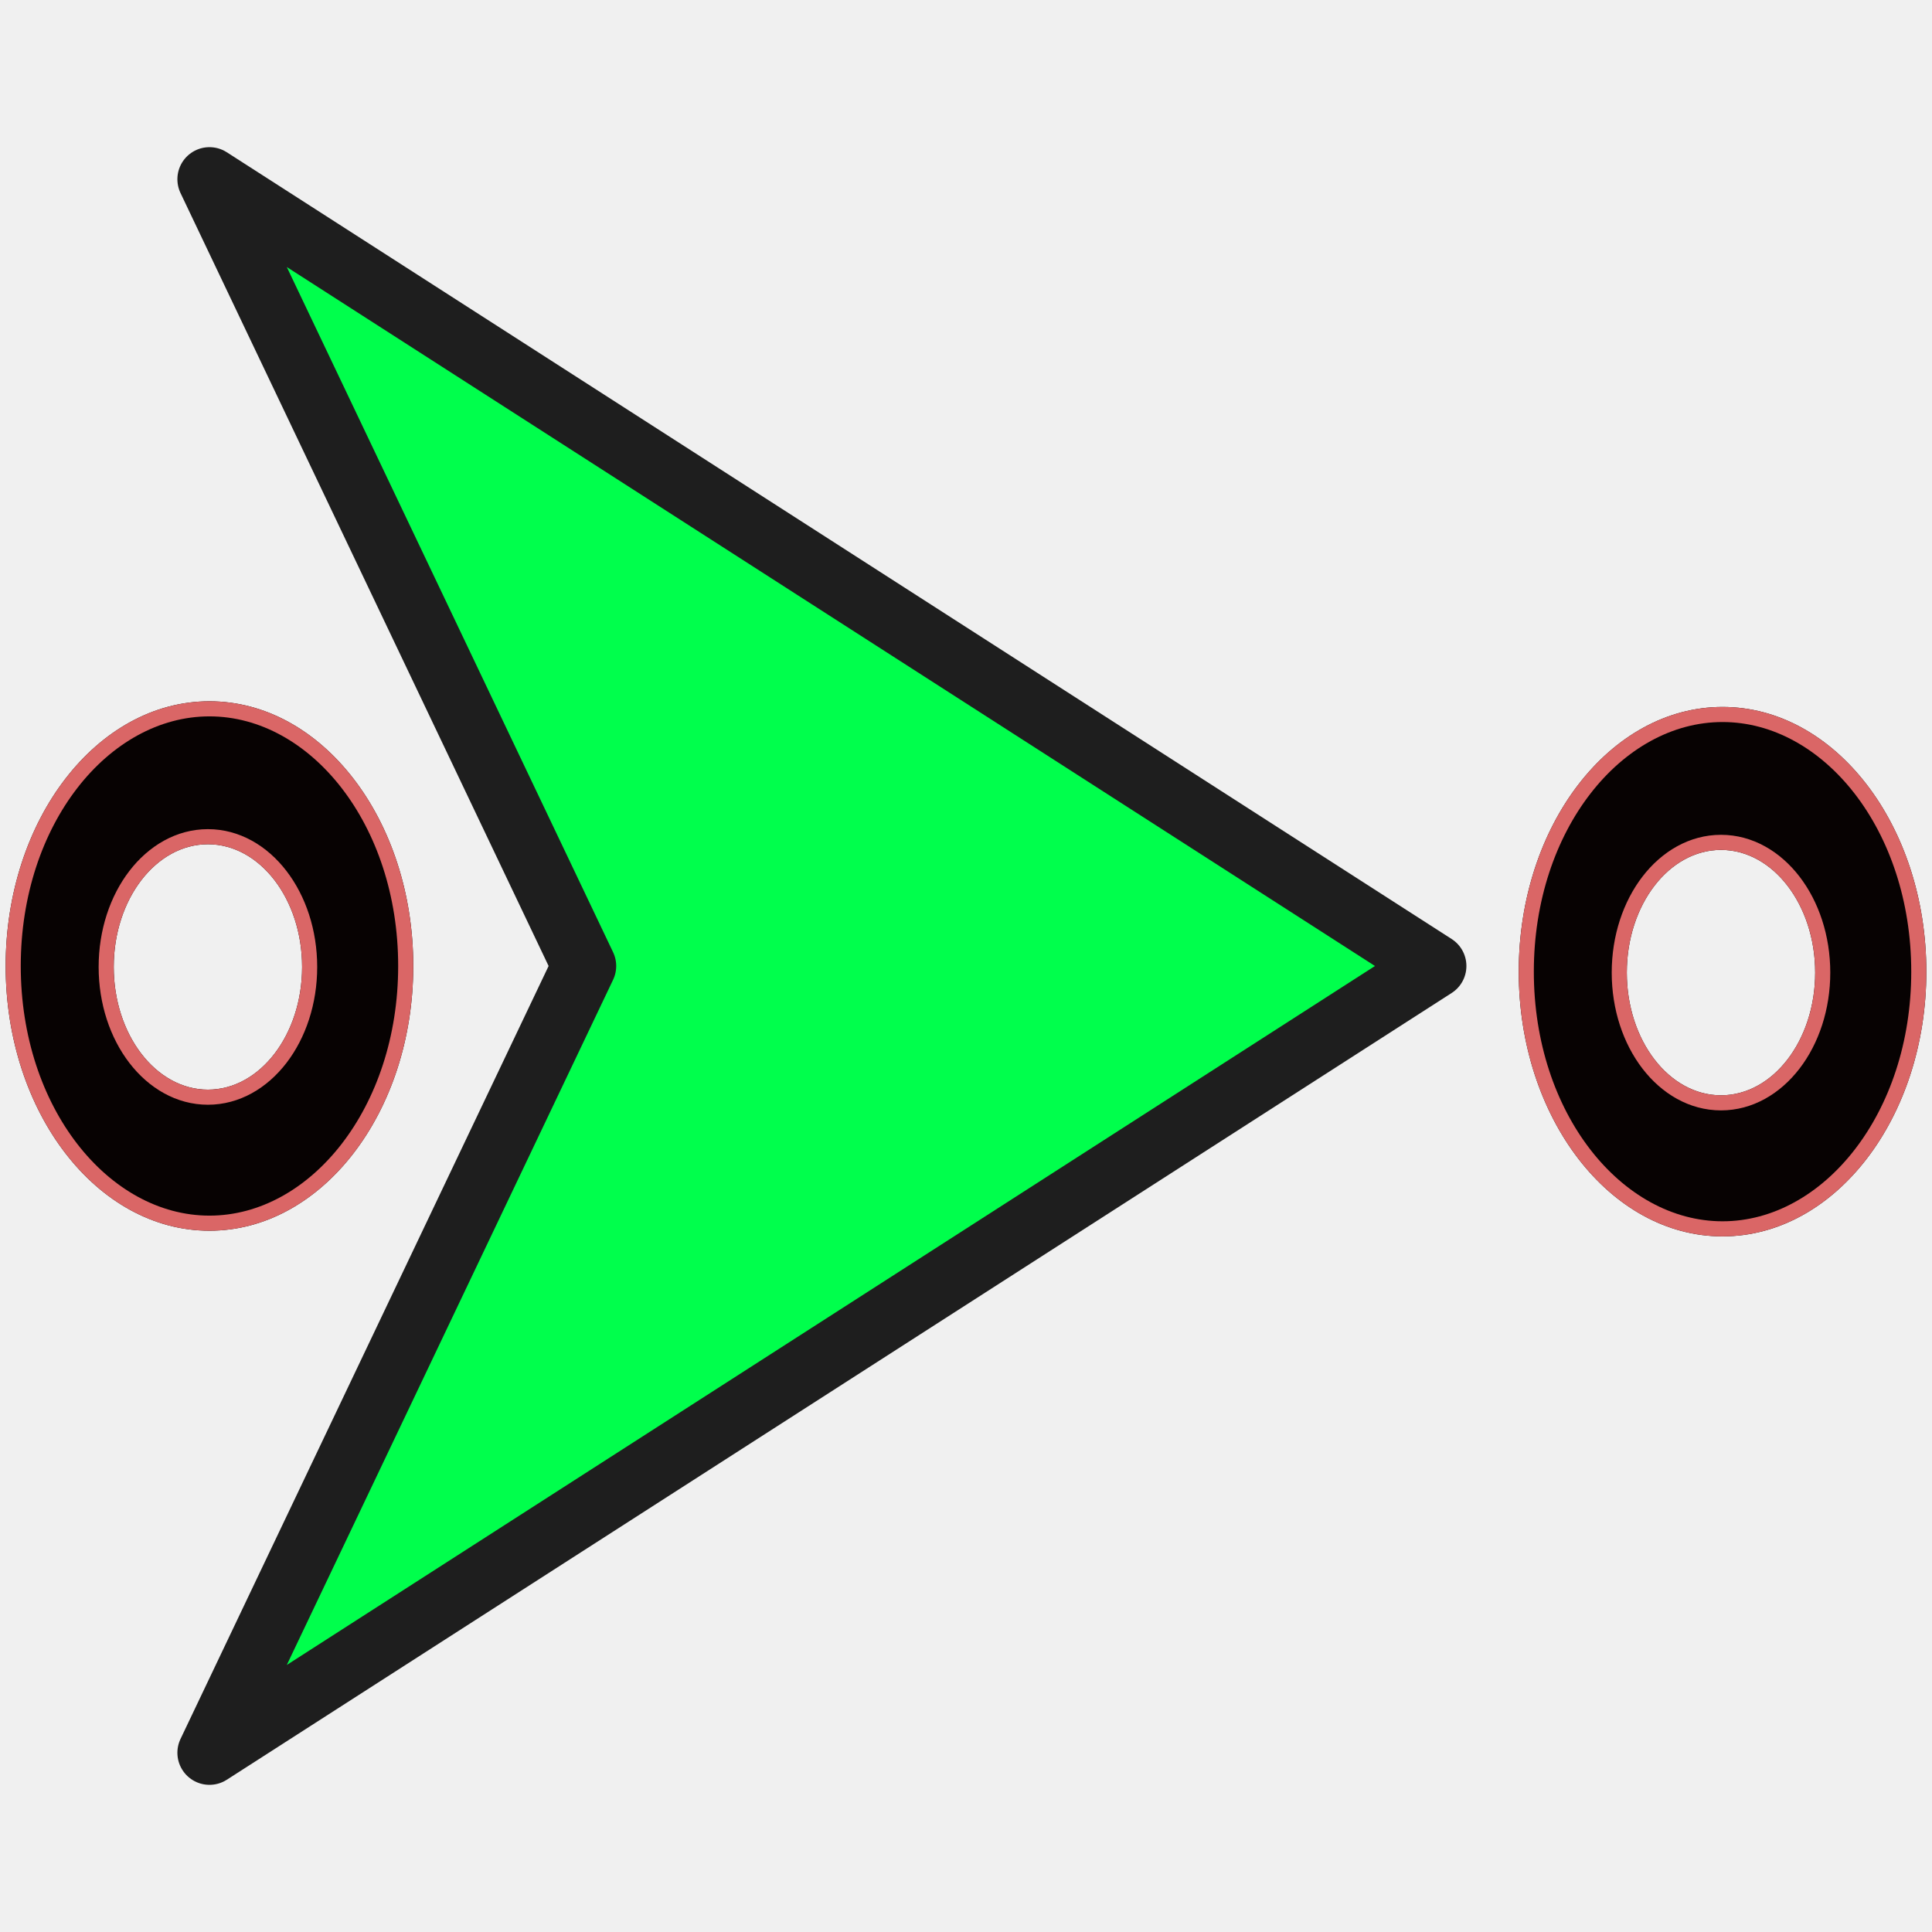
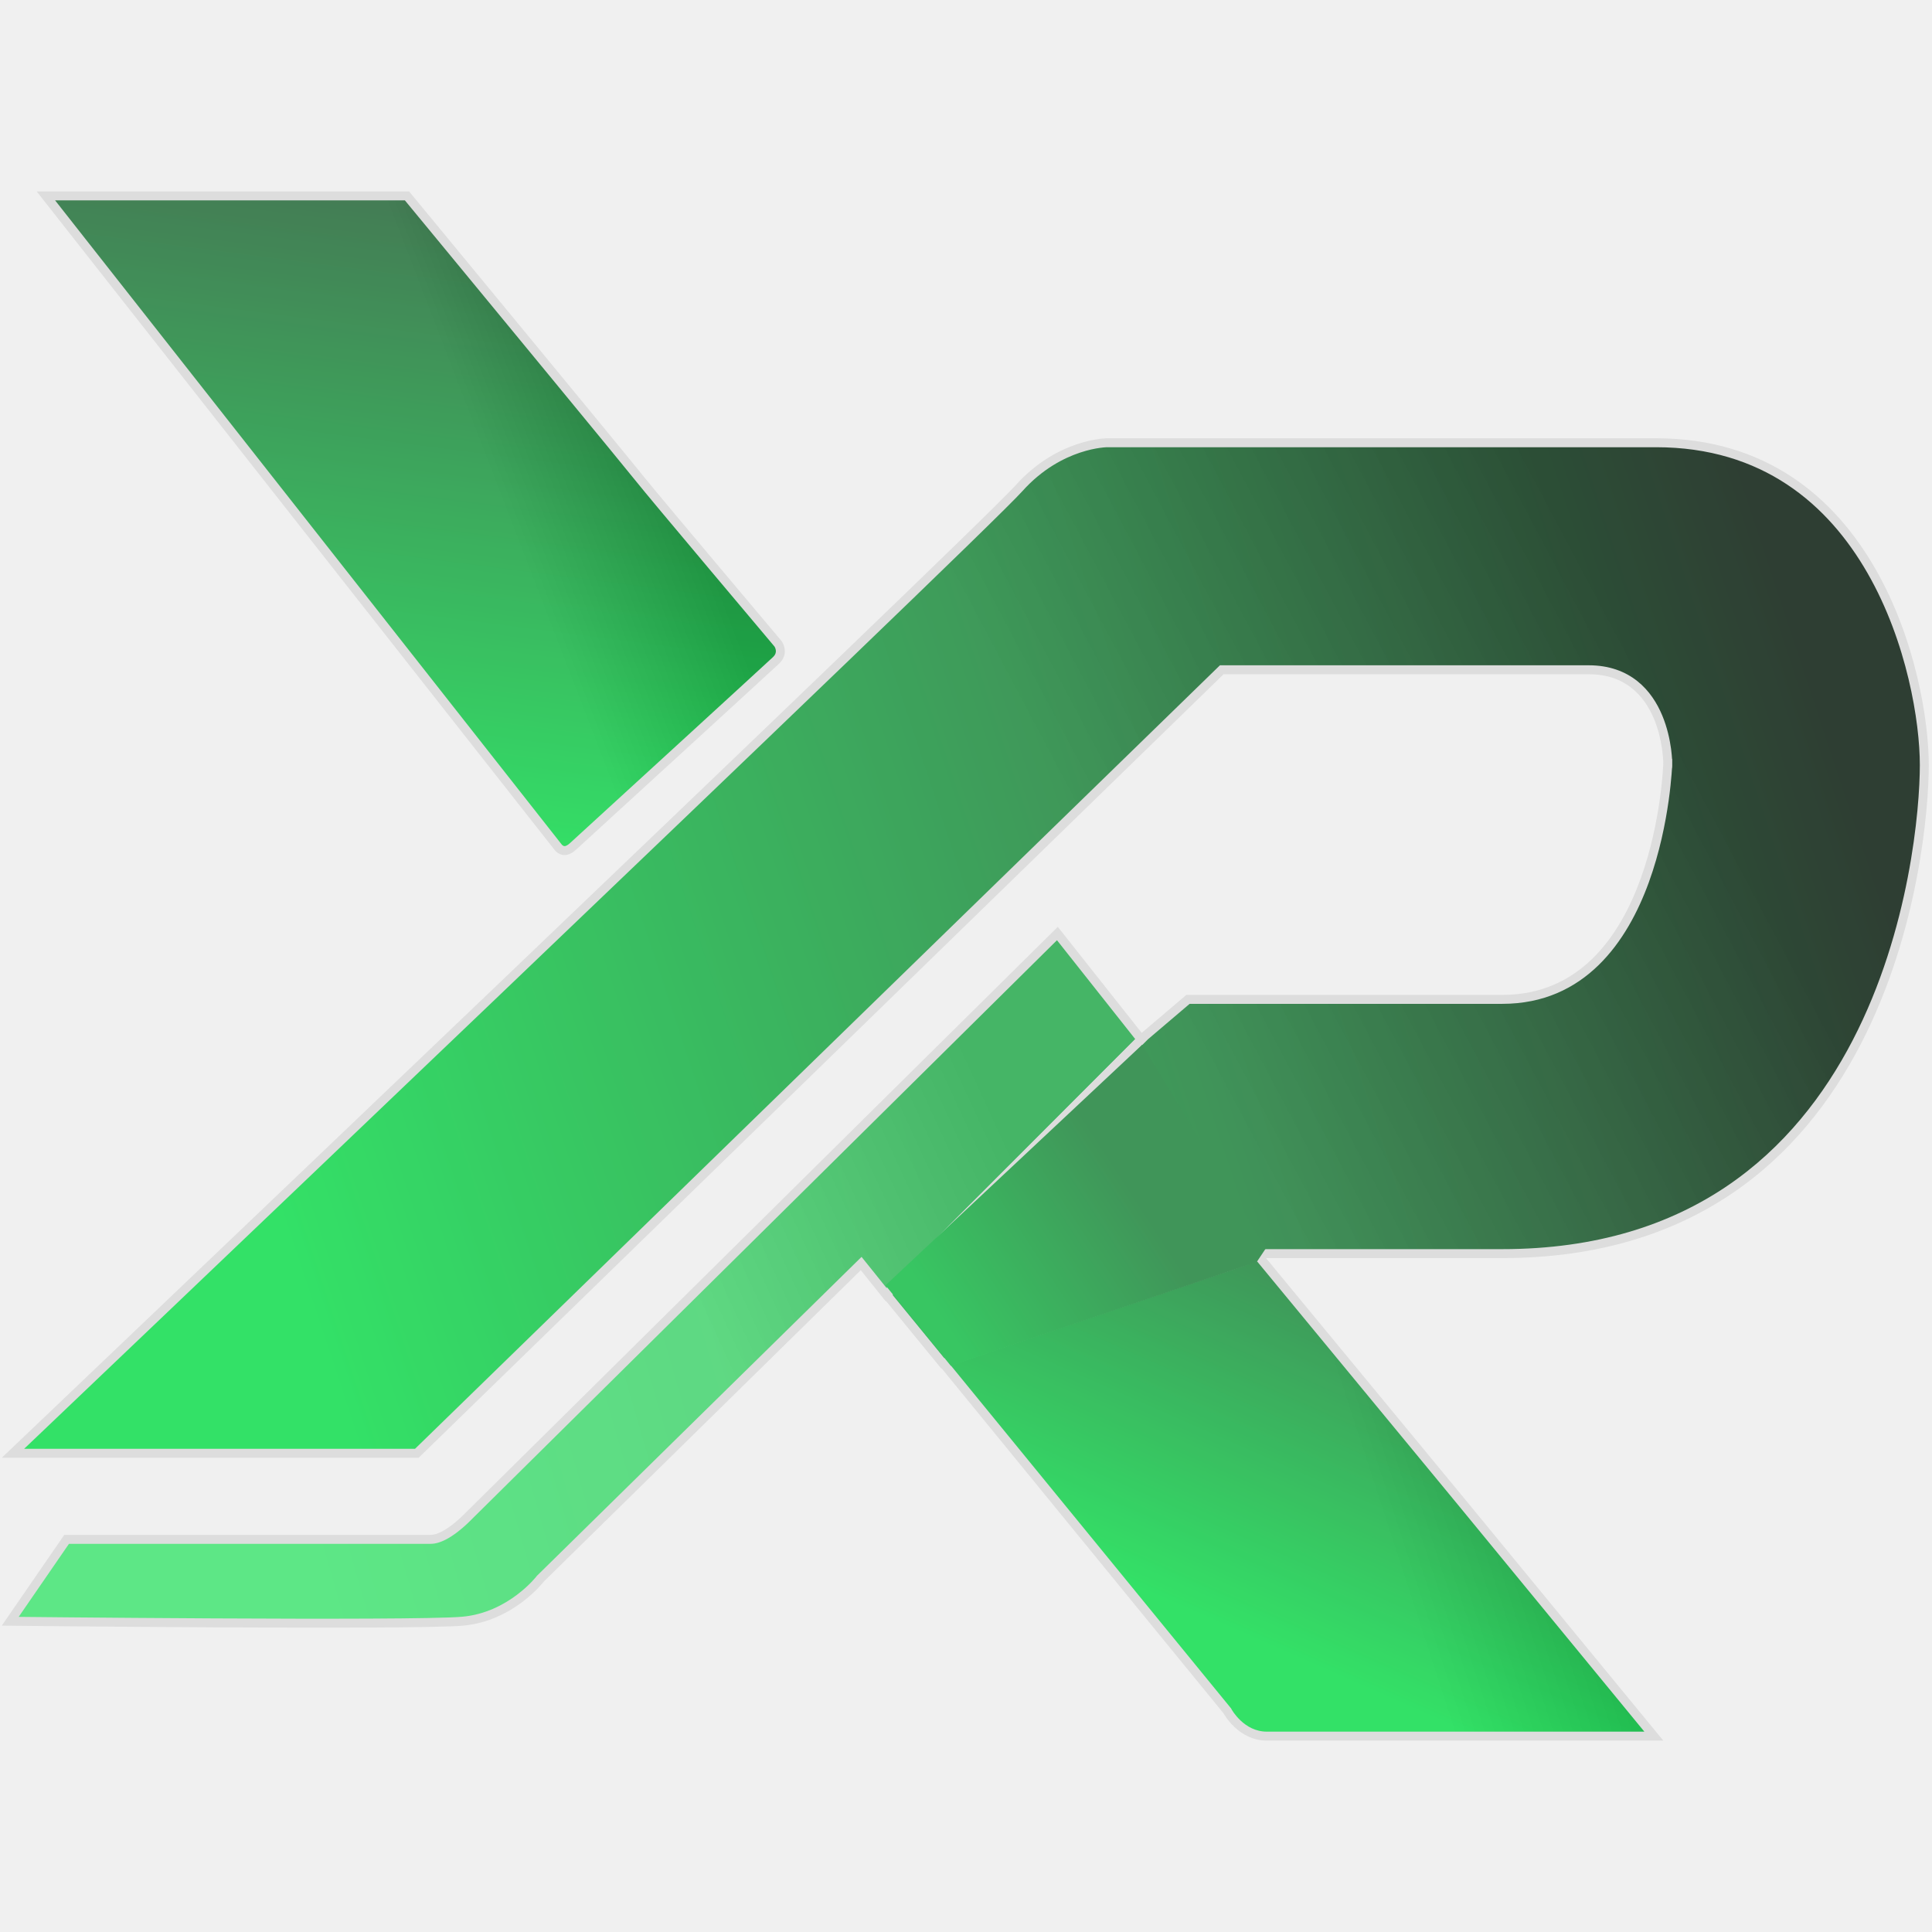
- <svg xmlns="http://www.w3.org/2000/svg" width="1024" height="1024" viewBox="0 0 1024 1024" fill="none">
-   <path d="M111.019 95L760.226 512L111.019 929L309.6 512L111.019 95Z" fill="#00FF4C" stroke="#1E1E1E" stroke-width="34" stroke-linecap="round" stroke-linejoin="round" />
-   <mask id="path-2-inside-1_13_396" fill="white">
-     <path d="M111.02 371.691C170.677 371.691 219.039 434.51 219.039 512C219.039 589.491 170.677 652.309 111.02 652.309C51.362 652.309 3 589.491 3 512C3 434.51 51.362 371.691 111.02 371.691ZM110.201 447.469C82.632 447.469 60.283 476.585 60.283 512.5C60.283 548.416 82.632 577.531 110.201 577.531C137.77 577.531 160.119 548.416 160.119 512.5C160.119 476.585 137.77 447.469 110.201 447.469Z" />
-   </mask>
-   <path d="M111.02 371.691C170.677 371.691 219.039 434.51 219.039 512C219.039 589.491 170.677 652.309 111.02 652.309C51.362 652.309 3 589.491 3 512C3 434.51 51.362 371.691 111.02 371.691ZM110.201 447.469C82.632 447.469 60.283 476.585 60.283 512.5C60.283 548.416 82.632 577.531 110.201 577.531C137.77 577.531 160.119 548.416 160.119 512.5C160.119 476.585 137.77 447.469 110.201 447.469Z" fill="#070202" />
-   <path d="M111.02 371.691L111.02 363.691H111.02V371.691ZM219.039 512L227.039 512.001V512H219.039ZM111.02 652.309V660.309H111.02L111.02 652.309ZM3 512H-5V512.001L3 512ZM110.201 447.469L110.201 439.469H110.201V447.469ZM60.283 512.5H52.283V512.501L60.283 512.5ZM110.201 577.531V585.531H110.201L110.201 577.531ZM160.119 512.5L168.119 512.501V512.5H160.119ZM111.02 371.691L111.02 379.691C164.439 379.691 211.039 436.857 211.039 512H219.039H227.039C227.039 432.163 176.914 363.691 111.02 363.691L111.02 371.691ZM219.039 512L211.039 512C211.039 587.143 164.439 644.309 111.02 644.309L111.02 652.309L111.02 660.309C176.914 660.309 227.039 591.838 227.039 512.001L219.039 512ZM111.02 652.309V644.309C57.6 644.309 11 587.143 11 512L3 512L-5 512.001C-5 591.838 45.125 660.309 111.02 660.309V652.309ZM3 512H11C11 436.857 57.6 379.691 111.02 379.691V371.691V363.691C45.125 363.691 -5 432.163 -5 512H3ZM110.201 447.469V439.469C93.413 439.469 78.76 448.354 68.558 461.645C58.362 474.928 52.283 492.935 52.283 512.5H60.283H68.283C68.283 496.15 73.379 481.641 81.25 471.388C89.114 461.142 99.42 455.469 110.201 455.469V447.469ZM60.283 512.5L52.283 512.501C52.283 532.066 58.362 550.072 68.558 563.355C78.76 576.646 93.413 585.531 110.201 585.531V577.531V569.531C99.42 569.531 89.114 563.858 81.25 553.613C73.379 543.359 68.283 528.851 68.283 512.5L60.283 512.5ZM110.201 577.531L110.201 585.531C126.989 585.531 141.642 576.646 151.844 563.355C162.04 550.072 168.119 532.066 168.119 512.501L160.119 512.5L152.119 512.5C152.119 528.85 147.023 543.359 139.152 553.613C131.288 563.858 120.982 569.531 110.201 569.531L110.201 577.531ZM160.119 512.5H168.119C168.119 492.935 162.041 474.929 151.844 461.645C141.642 448.354 126.989 439.469 110.201 439.469L110.201 447.469L110.201 455.469C120.982 455.469 131.288 461.142 139.152 471.388C147.023 481.641 152.119 496.15 152.119 512.5H160.119Z" fill="#DA6666" mask="url(#path-2-inside-1_13_396)" />
-   <mask id="path-4-inside-2_13_396" fill="white">
-     <path d="M912.981 374.692C972.638 374.692 1021 437.51 1021 515C1021 592.49 972.638 655.309 912.981 655.309C853.324 655.309 804.961 592.491 804.961 515C804.961 437.51 853.324 374.692 912.981 374.692ZM912.163 450.469C884.594 450.469 862.245 479.585 862.245 515.5C862.245 551.416 884.594 580.53 912.163 580.53C939.731 580.53 962.081 551.416 962.081 515.5C962.081 479.585 939.731 450.469 912.163 450.469Z" />
-   </mask>
-   <path d="M912.981 374.692C972.638 374.692 1021 437.51 1021 515C1021 592.49 972.638 655.309 912.981 655.309C853.324 655.309 804.961 592.491 804.961 515C804.961 437.51 853.324 374.692 912.981 374.692ZM912.163 450.469C884.594 450.469 862.245 479.585 862.245 515.5C862.245 551.416 884.594 580.53 912.163 580.53C939.731 580.53 962.081 551.416 962.081 515.5C962.081 479.585 939.731 450.469 912.163 450.469Z" fill="#070202" />
-   <path d="M912.981 374.692L912.981 366.692H912.981V374.692ZM1021 515H1029V515H1021ZM912.981 655.309V663.309H912.981L912.981 655.309ZM804.961 515H796.961V515H804.961ZM912.163 450.469L912.163 442.469H912.163V450.469ZM862.245 515.5H854.245V515.5L862.245 515.5ZM912.163 580.53V588.53H912.163L912.163 580.53ZM962.081 515.5L970.081 515.5V515.5H962.081ZM912.981 374.692L912.981 382.692C966.401 382.692 1013 439.857 1013 515H1021H1029C1029 435.162 978.876 366.692 912.981 366.692L912.981 374.692ZM1021 515H1013C1013 590.143 966.401 647.309 912.981 647.309L912.981 655.309L912.981 663.309C978.876 663.309 1029 594.838 1029 515H1021ZM912.981 655.309V647.309C859.561 647.309 812.961 590.143 812.961 515H804.961H796.961C796.961 594.838 847.086 663.309 912.981 663.309V655.309ZM804.961 515H812.961C812.961 439.857 859.561 382.692 912.981 382.692V374.692V366.692C847.086 366.692 796.961 435.162 796.961 515H804.961ZM912.163 450.469V442.469C895.375 442.469 880.722 451.354 870.519 464.645C860.323 477.928 854.245 495.935 854.245 515.5H862.245H870.245C870.245 499.15 875.341 484.641 883.211 474.387C891.076 464.142 901.381 458.469 912.163 458.469V450.469ZM862.245 515.5L854.245 515.5C854.245 535.065 860.323 553.072 870.519 566.355C880.722 579.646 895.375 588.53 912.163 588.53V580.53V572.53C901.381 572.53 891.076 566.857 883.211 556.612C875.341 546.359 870.245 531.85 870.245 515.5L862.245 515.5ZM912.163 580.53L912.163 588.53C928.95 588.53 943.603 579.646 953.806 566.355C964.002 553.072 970.081 535.065 970.081 515.5L962.081 515.5L954.081 515.5C954.081 531.85 948.985 546.359 941.114 556.612C933.25 566.857 922.944 572.53 912.163 572.53L912.163 580.53ZM962.081 515.5H970.081C970.081 495.935 964.002 477.928 953.806 464.645C943.604 451.354 928.95 442.469 912.163 442.469L912.163 450.469L912.163 458.469C922.944 458.469 933.25 464.142 941.114 474.387C948.985 484.641 954.081 499.15 954.081 515.5H962.081Z" fill="#DA6666" mask="url(#path-4-inside-2_13_396)" />
+ <svg xmlns="http://www.w3.org/2000/svg" width="1080" height="1080" viewBox="0 0 1080 1080" fill="none">
+   <g clip-path="url(#clip0_22_423)">
+     <path d="M227.51 109.5C227.686 109.713 227.891 109.963 228.126 110.248C229.018 111.33 230.328 112.917 231.998 114.941C235.338 118.991 240.12 124.788 245.885 131.778C257.414 145.759 272.878 164.515 288.614 183.614C320.102 221.83 352.643 261.374 356.99 266.848C361.384 272.379 380.557 295.248 398.756 316.894C407.865 327.728 416.743 338.271 423.427 346.211C426.769 350.181 429.563 353.499 431.562 355.878C432.562 357.067 433.362 358.021 433.934 358.703C434.219 359.044 434.447 359.317 434.612 359.516C434.695 359.615 434.761 359.695 434.811 359.755C434.835 359.785 434.855 359.809 434.87 359.827C434.878 359.836 434.883 359.843 434.888 359.849C434.892 359.854 434.894 359.855 434.894 359.855C435.289 360.354 436.076 361.787 436.204 363.554C436.322 365.183 435.894 367.18 433.791 369.166C428.437 374.222 327.73 466.358 320.323 473.14C318.726 474.602 317.434 475.189 316.482 475.393C315.549 475.593 314.777 475.461 314.132 475.201C313.459 474.93 312.899 474.507 312.495 474.123C312.298 473.936 312.152 473.771 312.062 473.662C312.017 473.608 311.986 473.569 311.972 473.55L311.971 473.549L311.935 473.496L311.889 473.438L25.648 109.5H227.51Z" fill="url(#paint0_linear_22_423)" />
+     <path d="M227.51 109.5C227.686 109.713 227.891 109.963 228.126 110.248C229.018 111.33 230.328 112.917 231.998 114.941C235.338 118.991 240.12 124.788 245.885 131.778C257.414 145.759 272.878 164.515 288.614 183.614C320.102 221.83 352.643 261.374 356.99 266.848C361.384 272.379 380.557 295.248 398.756 316.894C407.865 327.728 416.743 338.271 423.427 346.211C426.769 350.181 429.563 353.499 431.562 355.878C432.562 357.067 433.362 358.021 433.934 358.703C434.219 359.044 434.447 359.317 434.612 359.516C434.695 359.615 434.761 359.695 434.811 359.755C434.835 359.785 434.855 359.809 434.87 359.827C434.878 359.836 434.883 359.843 434.888 359.849C434.892 359.854 434.894 359.855 434.894 359.855C435.289 360.354 436.076 361.787 436.204 363.554C436.322 365.183 435.894 367.18 433.791 369.166C428.437 374.222 327.73 466.358 320.323 473.14C318.726 474.602 317.434 475.189 316.482 475.393C315.549 475.593 314.777 475.461 314.132 475.201C313.459 474.93 312.899 474.507 312.495 474.123C312.298 473.936 312.152 473.771 312.062 473.662C312.017 473.608 311.986 473.569 311.972 473.55L311.971 473.549L311.935 473.496L311.889 473.438L25.648 109.5H227.51Z" fill="url(#paint1_linear_22_423)" fill-opacity="0.2" />
+     <path d="M228.688 107L230.054 108.656L230.055 108.657C230.947 109.739 232.256 111.325 233.927 113.351L247.813 130.188C259.343 144.169 274.808 162.925 290.544 182.024C322.017 220.222 354.58 259.794 358.947 265.293L359.936 266.521C365.702 273.637 383.591 294.972 400.67 315.285L425.34 344.601C428.681 348.569 431.475 351.889 433.475 354.269L435.85 357.097L435.853 357.1C436.105 357.401 436.314 357.654 436.477 357.849L436.506 357.863L436.854 358.304C437.523 359.148 438.529 361.049 438.697 363.373C438.866 365.701 438.192 368.448 435.508 370.983C430.135 376.057 329.404 468.215 322.012 474.983L322.011 474.984C320.28 476.569 318.696 477.411 317.285 477.771L317.006 477.838C315.528 478.155 314.248 477.943 313.198 477.52C312.152 477.098 311.332 476.467 310.773 475.936C310.493 475.669 310.278 475.429 310.134 475.254C310.126 475.245 310.119 475.234 310.11 475.224L310.036 475.149L309.919 474.978L20.501 107H228.688ZM313.854 471.893L313.867 471.909L313.873 471.915L313.885 471.932L313.895 471.943L313.951 472.015L313.984 472.063L313.99 472.07C314.026 472.113 314.103 472.202 314.216 472.31L314.218 472.311C314.467 472.547 314.767 472.761 315.065 472.882C315.201 472.936 315.328 472.969 315.457 472.982C315.583 472.996 315.746 472.994 315.958 472.948L316.14 472.902C316.615 472.762 317.456 472.375 318.635 471.296L376.139 418.662C402.903 394.156 429.405 369.869 432.074 367.349C433.596 365.912 433.778 364.665 433.711 363.734C433.67 363.164 433.518 362.623 433.335 362.175C433.245 361.953 433.151 361.767 433.071 361.626C433.032 361.556 432.997 361.501 432.971 361.461C432.959 361.442 432.949 361.429 432.942 361.42C432.93 361.405 432.913 361.382 432.891 361.355L432.696 361.122L432.688 361.111C432.526 360.917 432.301 360.648 432.016 360.307C431.444 359.625 430.645 358.673 429.648 357.487C427.65 355.109 424.857 351.792 421.515 347.821C414.831 339.882 405.952 329.338 396.843 318.503C378.662 296.878 359.454 273.97 355.032 268.403C351.785 264.315 332.683 241.065 310.045 213.566L286.685 185.204C270.949 166.105 255.485 147.35 243.956 133.369L230.069 116.532C228.481 114.607 227.217 113.075 226.33 112H30.795L313.854 471.893ZM436.842 358.289C436.844 358.292 436.846 358.295 436.847 358.296C436.848 358.298 436.847 358.296 436.846 358.294L436.842 358.289ZM436.809 358.249C436.821 358.264 436.832 358.276 436.839 358.285C436.84 358.286 436.841 358.288 436.842 358.289L436.809 358.249Z" fill="#DDDDDD" />
+     <path d="M637.925 581.03L495.395 723.759L483.124 708.476L481.394 706.321L479.423 708.257L302.127 882.436L302.001 882.561L301.894 882.7L301.89 882.706C301.885 882.713 301.875 882.725 301.862 882.741C301.836 882.775 301.794 882.829 301.735 882.902C301.619 883.047 301.438 883.267 301.196 883.552C300.712 884.123 299.98 884.953 299.011 885.963C297.071 887.986 294.19 890.719 290.455 893.531C282.973 899.162 272.159 905.036 258.66 906.25C244.711 907.505 180.419 907.508 119.378 907.191C88.91 907.032 59.322 906.795 37.351 906.597C26.365 906.498 17.284 906.408 10.949 906.344C8.914 906.323 7.162 906.304 5.722 906.289L37.236 860.508H240.752C243.165 860.508 245.632 859.629 247.826 858.524C250.058 857.4 252.228 855.928 254.103 854.501C255.985 853.068 257.619 851.641 258.78 850.575C259.362 850.041 259.829 849.594 260.153 849.279C260.315 849.121 260.442 848.995 260.529 848.907C260.573 848.864 260.607 848.829 260.631 848.805C260.635 848.801 260.639 848.797 260.643 848.793L591.085 521.847L637.925 581.03Z" fill="url(#paint2_linear_22_423)" />
+     <path d="M637.925 581.03L495.395 723.759L483.124 708.476L481.394 706.321L479.423 708.257L302.127 882.436L302.001 882.561L301.894 882.7L301.89 882.706C301.885 882.713 301.875 882.725 301.862 882.741C301.836 882.775 301.794 882.829 301.735 882.902C301.619 883.047 301.438 883.267 301.196 883.552C300.712 884.123 299.98 884.953 299.011 885.963C297.071 887.986 294.19 890.719 290.455 893.531C282.973 899.162 272.159 905.036 258.66 906.25C244.711 907.505 180.419 907.508 119.378 907.191C88.91 907.032 59.322 906.795 37.351 906.597C26.365 906.498 17.284 906.408 10.949 906.344C8.914 906.323 7.162 906.304 5.722 906.289L37.236 860.508H240.752C243.165 860.508 245.632 859.629 247.826 858.524C250.058 857.4 252.228 855.928 254.103 854.501C255.985 853.068 257.619 851.641 258.78 850.575C259.362 850.041 259.829 849.594 260.153 849.279C260.315 849.121 260.442 848.995 260.529 848.907C260.573 848.864 260.607 848.829 260.631 848.805C260.635 848.801 260.639 848.797 260.643 848.793L591.085 521.847L637.925 581.03Z" fill="url(#paint3_linear_22_423)" fill-opacity="0.2" />
+     <path d="M641.266 581.223L495.192 727.499L481.175 710.041L481.174 710.04L303.887 884.21L303.88 884.219L303.875 884.225C303.867 884.236 303.86 884.245 303.855 884.251C303.842 884.269 303.83 884.284 303.823 884.291C303.788 884.337 303.742 884.395 303.687 884.463C303.552 884.631 303.355 884.87 303.103 885.167L303.104 885.168C302.717 885.624 302.19 886.226 301.525 886.942L300.815 887.694C298.8 889.795 295.82 892.622 291.959 895.529C284.236 901.341 272.987 907.471 258.884 908.74C244.78 910.008 180.31 910.007 119.365 909.691C88.893 909.532 59.301 909.295 37.328 909.097L10.924 908.844C8.889 908.823 7.133 908.804 5.695 908.789L0.999 908.74L35.922 858.008H240.752C242.599 858.008 244.656 857.321 246.701 856.291C248.747 855.261 250.783 853.887 252.589 852.512L253.254 851.997C254.779 850.8 256.108 849.634 257.09 848.733C257.651 848.218 258.1 847.788 258.41 847.487C258.564 847.337 258.678 847.223 258.751 847.15L258.885 847.016L591.312 518.106L641.266 581.223ZM262.401 850.571L262.399 850.573C262.39 850.582 262.392 850.579 262.361 850.611C262.339 850.633 262.31 850.661 262.276 850.695C262.179 850.793 262.051 850.92 261.898 851.069L261.896 851.072C261.558 851.4 261.073 851.864 260.47 852.417C259.27 853.519 257.576 854.998 255.617 856.49C253.673 857.969 251.368 859.539 248.95 860.757C246.607 861.937 243.73 863.008 240.752 863.008H38.551L10.443 903.838C10.618 903.84 10.795 903.842 10.975 903.844L37.373 904.097C59.342 904.295 88.927 904.532 119.391 904.691C180.527 905.008 244.64 905.001 258.436 903.76C271.33 902.6 281.71 896.983 288.951 891.534C292.56 888.816 295.342 886.177 297.207 884.233C298.138 883.262 298.836 882.47 299.289 881.936L299.29 881.934C299.521 881.662 299.686 881.461 299.783 881.34L299.791 881.33C299.836 881.274 299.864 881.238 299.876 881.222L299.898 881.193L299.914 881.173L300.122 880.904L300.366 880.661L300.375 880.653L481.613 702.601L485.072 706.91L495.598 720.018L634.584 580.836L590.857 525.588L262.401 850.571Z" fill="#DDDDDD" />
+     <path d="M686.083 956.391L685.925 956.198L495.962 723.743L619.817 600.705L817.047 839.729L924.496 970.5H708.167C700.953 970.5 695.492 967.106 691.75 963.572C689.883 961.809 688.478 960.041 687.542 958.717C687.076 958.057 686.731 957.511 686.506 957.14C686.394 956.954 686.312 956.812 686.261 956.722C686.236 956.676 686.217 956.644 686.207 956.625C686.202 956.617 686.199 956.611 686.198 956.608L686.197 956.606L686.083 956.391Z" fill="url(#paint4_linear_22_423)" />
+     <path d="M686.083 956.391L685.925 956.198L495.962 723.743L619.817 600.705L817.047 839.729L924.496 970.5H708.167C700.953 970.5 695.492 967.106 691.75 963.572C689.883 961.809 688.478 960.041 687.542 958.717C687.076 958.057 686.731 957.511 686.506 957.14C686.394 956.954 686.312 956.812 686.261 956.722C686.236 956.676 686.217 956.644 686.207 956.625C686.202 956.617 686.199 956.611 686.198 956.608L686.197 956.606L686.083 956.391Z" fill="url(#paint5_linear_22_423)" fill-opacity="0.2" />
+     <path d="M818.976 838.138L818.979 838.141L929.786 973H708.167C700.108 973 694.064 969.196 690.033 965.39C688.019 963.488 686.509 961.585 685.501 960.16L685.5 960.159C684.995 959.443 684.617 958.847 684.368 958.436L684.364 958.43C684.24 958.224 684.147 958.063 684.086 957.955L684.064 957.916C684.063 957.913 684.06 957.909 684.053 957.895C684.05 957.891 684.042 957.876 684.035 957.863C684.028 957.851 684.012 957.823 683.994 957.789C683.993 957.787 683.991 957.784 683.99 957.782L683.989 957.78L492.591 723.568L620 596.999L818.976 838.138ZM499.333 723.917L687.858 954.614L688.175 955L688.292 955.22L688.375 955.378L688.376 955.379L688.405 955.434C688.412 955.447 688.423 955.466 688.436 955.489C688.476 955.56 688.546 955.681 688.644 955.844L689.029 956.457C689.186 956.698 689.37 956.973 689.583 957.274L689.928 957.751C690.779 958.905 691.962 960.334 693.467 961.755C696.92 965.016 701.798 968 708.167 968H919.206L815.118 841.32L619.634 604.41L499.333 723.917ZM684.961 956.985L684.966 956.982L685.925 956.198L684.961 956.985Z" fill="#DDDDDD" />
+     <path d="M929.785 426.789L932.284 426.869C932.284 426.87 932.284 426.873 932.284 426.876C932.284 426.881 932.283 426.888 932.283 426.896C932.283 426.914 932.281 426.94 932.28 426.974C932.278 427.04 932.274 427.138 932.269 427.265C932.258 427.519 932.242 427.892 932.216 428.375C932.164 429.342 932.077 430.752 931.937 432.543C931.655 436.124 931.157 441.231 930.288 447.354C928.552 459.587 925.329 475.939 919.375 492.325C907.511 524.973 884.403 558.654 839.795 558.654H664.091L640.027 579.123L495.616 723.734L527.007 762.078L707.363 700.909L707.754 700.776H839.795C946.8 700.776 1005.64 644.824 1037.87 582.694C1070.19 520.401 1075.7 451.933 1075.7 427.634C1075.7 403.456 1068.56 358.247 1046.15 319.171C1023.81 280.211 986.427 247.5 925.756 247.5H618.85H618.846C618.839 247.5 618.825 247.501 618.806 247.501C618.766 247.502 618.7 247.502 618.609 247.505C618.429 247.51 618.149 247.522 617.778 247.546C617.037 247.593 615.93 247.69 614.521 247.886C611.703 248.277 607.678 249.065 602.933 250.648C593.45 253.812 581.084 260.151 569.669 272.881C563.712 279.524 525.24 316.881 471.062 369.02C416.818 421.221 346.699 488.364 277.316 554.686C207.934 621.007 139.286 686.511 87.983 735.433C62.332 759.894 41.017 780.209 26.115 794.41C18.664 801.51 12.817 807.082 8.832 810.879C8.267 811.417 7.739 811.92 7.25 812.386H233.021L682.246 375.111L682.974 374.402H888.147C899.098 374.402 907.461 377.698 913.779 382.744C920.058 387.759 924.178 394.39 926.888 400.883C929.598 407.378 930.942 413.837 931.611 418.649C931.947 421.062 932.115 423.077 932.199 424.496C932.242 425.206 932.264 425.769 932.274 426.159C932.28 426.354 932.283 426.506 932.284 426.612C932.285 426.665 932.285 426.707 932.285 426.736V426.786C932.282 426.787 932.19 426.789 929.785 426.789ZM929.785 426.789H932.285V426.827L932.284 426.866L929.785 426.789Z" fill="url(#paint6_linear_22_423)" />
+     <path d="M929.785 426.789L932.284 426.869C932.284 426.87 932.284 426.873 932.284 426.876C932.284 426.881 932.283 426.888 932.283 426.896C932.283 426.914 932.281 426.94 932.28 426.974C932.278 427.04 932.274 427.138 932.269 427.265C932.258 427.519 932.242 427.892 932.216 428.375C932.164 429.342 932.077 430.752 931.937 432.543C931.655 436.124 931.157 441.231 930.288 447.354C928.552 459.587 925.329 475.939 919.375 492.325C907.511 524.973 884.403 558.654 839.795 558.654H664.091L640.027 579.123L495.616 723.734L527.007 762.078L707.363 700.909L707.754 700.776H839.795C946.8 700.776 1005.64 644.824 1037.87 582.694C1070.19 520.401 1075.7 451.933 1075.7 427.634C1075.7 403.456 1068.56 358.247 1046.15 319.171C1023.81 280.211 986.427 247.5 925.756 247.5H618.85H618.846C618.839 247.5 618.825 247.501 618.806 247.501C618.766 247.502 618.7 247.502 618.609 247.505C618.429 247.51 618.149 247.522 617.778 247.546C617.037 247.593 615.93 247.69 614.521 247.886C611.703 248.277 607.678 249.065 602.933 250.648C593.45 253.812 581.084 260.151 569.669 272.881C563.712 279.524 525.24 316.881 471.062 369.02C416.818 421.221 346.699 488.364 277.316 554.686C207.934 621.007 139.286 686.511 87.983 735.433C62.332 759.894 41.017 780.209 26.115 794.41C18.664 801.51 12.817 807.082 8.832 810.879C8.267 811.417 7.739 811.92 7.25 812.386H233.021L682.246 375.111L682.974 374.402H888.147C899.098 374.402 907.461 377.698 913.779 382.744C920.058 387.759 924.178 394.39 926.888 400.883C929.598 407.378 930.942 413.837 931.611 418.649C931.947 421.062 932.115 423.077 932.199 424.496C932.242 425.206 932.264 425.769 932.274 426.159C932.28 426.354 932.283 426.506 932.284 426.612C932.285 426.665 932.285 426.707 932.285 426.736V426.786C932.282 426.787 932.19 426.789 929.785 426.789ZM929.785 426.789H932.285V426.827L932.284 426.866L929.785 426.789Z" fill="url(#paint7_linear_22_423)" fill-opacity="0.2" />
+     <path d="M618.867 249.999L618.868 250C618.844 250.001 618.821 250.001 618.807 250.001C618.788 250.001 618.78 250.002 618.765 250.002C618.74 250.002 618.717 250.003 618.691 250.004H618.679C618.534 250.008 618.285 250.019 617.939 250.041H617.937C617.255 250.084 616.209 250.175 614.865 250.362C612.178 250.735 608.304 251.492 603.725 253.02C594.58 256.071 582.608 262.196 571.53 274.55C565.492 281.283 526.913 318.741 472.796 370.821C418.549 423.025 348.427 490.171 279.044 556.493C209.661 622.815 141.012 688.32 89.709 737.242L27.84 796.22C22.051 801.736 17.231 806.33 13.499 809.886H232.006L681.958 371.902H888.147C899.64 371.902 908.558 375.376 915.339 380.791C922.042 386.144 926.378 393.17 929.195 399.92C932.013 406.674 933.399 413.357 934.087 418.305L934.209 419.218C934.471 421.271 934.613 423.004 934.69 424.289H934.785V428.588L934.741 428.602L934.721 429.442L934.656 429.439C934.603 430.325 934.532 431.433 934.43 432.738C934.144 436.363 933.641 441.523 932.764 447.705C931.013 460.044 927.757 476.578 921.725 493.179C909.75 526.131 886.032 561.154 839.795 561.154H665.011L641.725 580.96L498.982 723.899L527.844 759.154L707.341 698.276H839.795C945.682 698.276 1003.76 643.022 1035.65 581.543C1067.72 519.737 1073.2 451.712 1073.2 427.634C1073.2 403.798 1066.13 359.038 1043.98 320.415C1021.97 282.024 985.314 250 925.756 250H618.882C618.886 250 618.89 249.999 618.894 249.999C618.886 249.999 618.877 249.999 618.867 249.999ZM1078.2 427.634C1078.2 452.154 1072.66 521.066 1040.09 583.846C1007.52 646.627 947.918 703.276 839.795 703.276H708.166L526.17 765.002L492.249 723.567L638.33 577.284L638.407 577.219L663.172 556.154H839.795C882.774 556.154 905.272 523.815 917.025 491.471C922.901 475.3 926.092 459.13 927.812 447.003C928.673 440.939 929.166 435.884 929.444 432.347C929.583 430.578 929.669 429.188 929.72 428.24C929.721 428.218 929.721 428.195 929.723 428.173L929.76 425.827C929.748 425.508 929.731 425.112 929.703 424.647V424.644C929.622 423.281 929.46 421.332 929.135 418.994C928.525 414.61 927.343 408.855 925.054 403.015L924.581 401.846C921.978 395.609 918.074 389.374 912.219 384.697C906.363 380.021 898.557 376.902 888.147 376.902H683.99L234.037 814.886H0.999L5.526 810.575C6.002 810.123 6.556 809.594 7.108 809.068C11.093 805.271 16.94 799.7 24.391 792.601C39.292 778.4 60.607 758.085 86.258 733.624C137.56 684.702 206.208 619.199 275.589 552.879C344.971 486.558 415.087 419.417 469.328 367.219C523.567 315.021 561.931 277.765 567.808 271.212C579.56 258.106 592.32 251.553 602.142 248.276C607.051 246.638 611.229 245.82 614.177 245.411C615.648 245.206 616.816 245.103 617.616 245.052C618.013 245.026 618.325 245.012 618.54 245.006C618.6 245.004 618.65 245.004 618.688 245.003C618.706 245.003 618.727 245.002 618.735 245.002H618.748L618.774 245.001H618.78C618.788 245.001 618.797 245 618.808 245H925.756C987.54 245 1025.65 278.399 1048.32 317.928C1070.99 357.456 1078.2 403.113 1078.2 427.634Z" fill="#DDDDDD" />
+     <path d="M495 718.5L531.5 763.5L689 710L702.5 705.5L707.5 698L638.5 584L495 718.5Z" fill="url(#paint8_linear_22_423)" />
+   </g>
+   <defs>
+     <linearGradient id="paint0_linear_22_423" x1="193.07" y1="-15.423" x2="131.32" y2="463.319" gradientUnits="userSpaceOnUse">
+       <stop stop-color="#1C3022" />
+       <stop offset="1" stop-color="#00DA41" />
+     </linearGradient>
+     <linearGradient id="paint1_linear_22_423" x1="418.745" y1="321.341" x2="311.517" y2="362.715" gradientUnits="userSpaceOnUse">
+       <stop offset="0.147" stop-color="#777777" />
+       <stop offset="1" stop-color="white" />
+     </linearGradient>
+     <linearGradient id="paint2_linear_22_423" x1="528.5" y1="687.5" x2="153.874" y2="795.557" gradientUnits="userSpaceOnUse">
+       <stop stop-color="#38C461" />
+       <stop offset="1" stop-color="#34E168" />
+     </linearGradient>
+     <linearGradient id="paint3_linear_22_423" x1="602.972" y1="635.518" x2="390.592" y2="733.274" gradientUnits="userSpaceOnUse">
+       <stop offset="0.147" stop-color="#777777" />
+       <stop offset="1" stop-color="white" />
+     </linearGradient>
+     <linearGradient id="paint4_linear_22_423" x1="821.662" y1="548.545" x2="665.212" y2="902.701" gradientUnits="userSpaceOnUse">
+       <stop offset="0.078" stop-color="#1C3022" />
+       <stop offset="1" stop-color="#00DA41" />
+     </linearGradient>
+     <linearGradient id="paint5_linear_22_423" x1="901.439" y1="709.506" x2="743.38" y2="760.954" gradientUnits="userSpaceOnUse">
+       <stop offset="0.147" stop-color="#777777" />
+       <stop offset="1" stop-color="white" />
+     </linearGradient>
+     <linearGradient id="paint6_linear_22_423" x1="984.183" y1="294.041" x2="118.067" y2="581.287" gradientUnits="userSpaceOnUse">
+       <stop stop-color="#1C3022" />
+       <stop offset="1" stop-color="#00DA41" />
+     </linearGradient>
+     <linearGradient id="paint7_linear_22_423" x1="1008.36" y1="415.797" x2="671.973" y2="593.916" gradientUnits="userSpaceOnUse">
+       <stop offset="0.147" stop-color="#777777" />
+       <stop offset="1" stop-color="white" />
+     </linearGradient>
+     <linearGradient id="paint8_linear_22_423" x1="635" y1="669.5" x2="527.5" y2="739.5" gradientUnits="userSpaceOnUse">
+       <stop stop-color="#409559" />
+       <stop offset="1" stop-color="#38C662" />
+     </linearGradient>
+     <clipPath id="clip0_22_423">
+       <rect width="1078" height="866" fill="white" transform="translate(1 107)" />
+     </clipPath>
+   </defs>
</svg>
